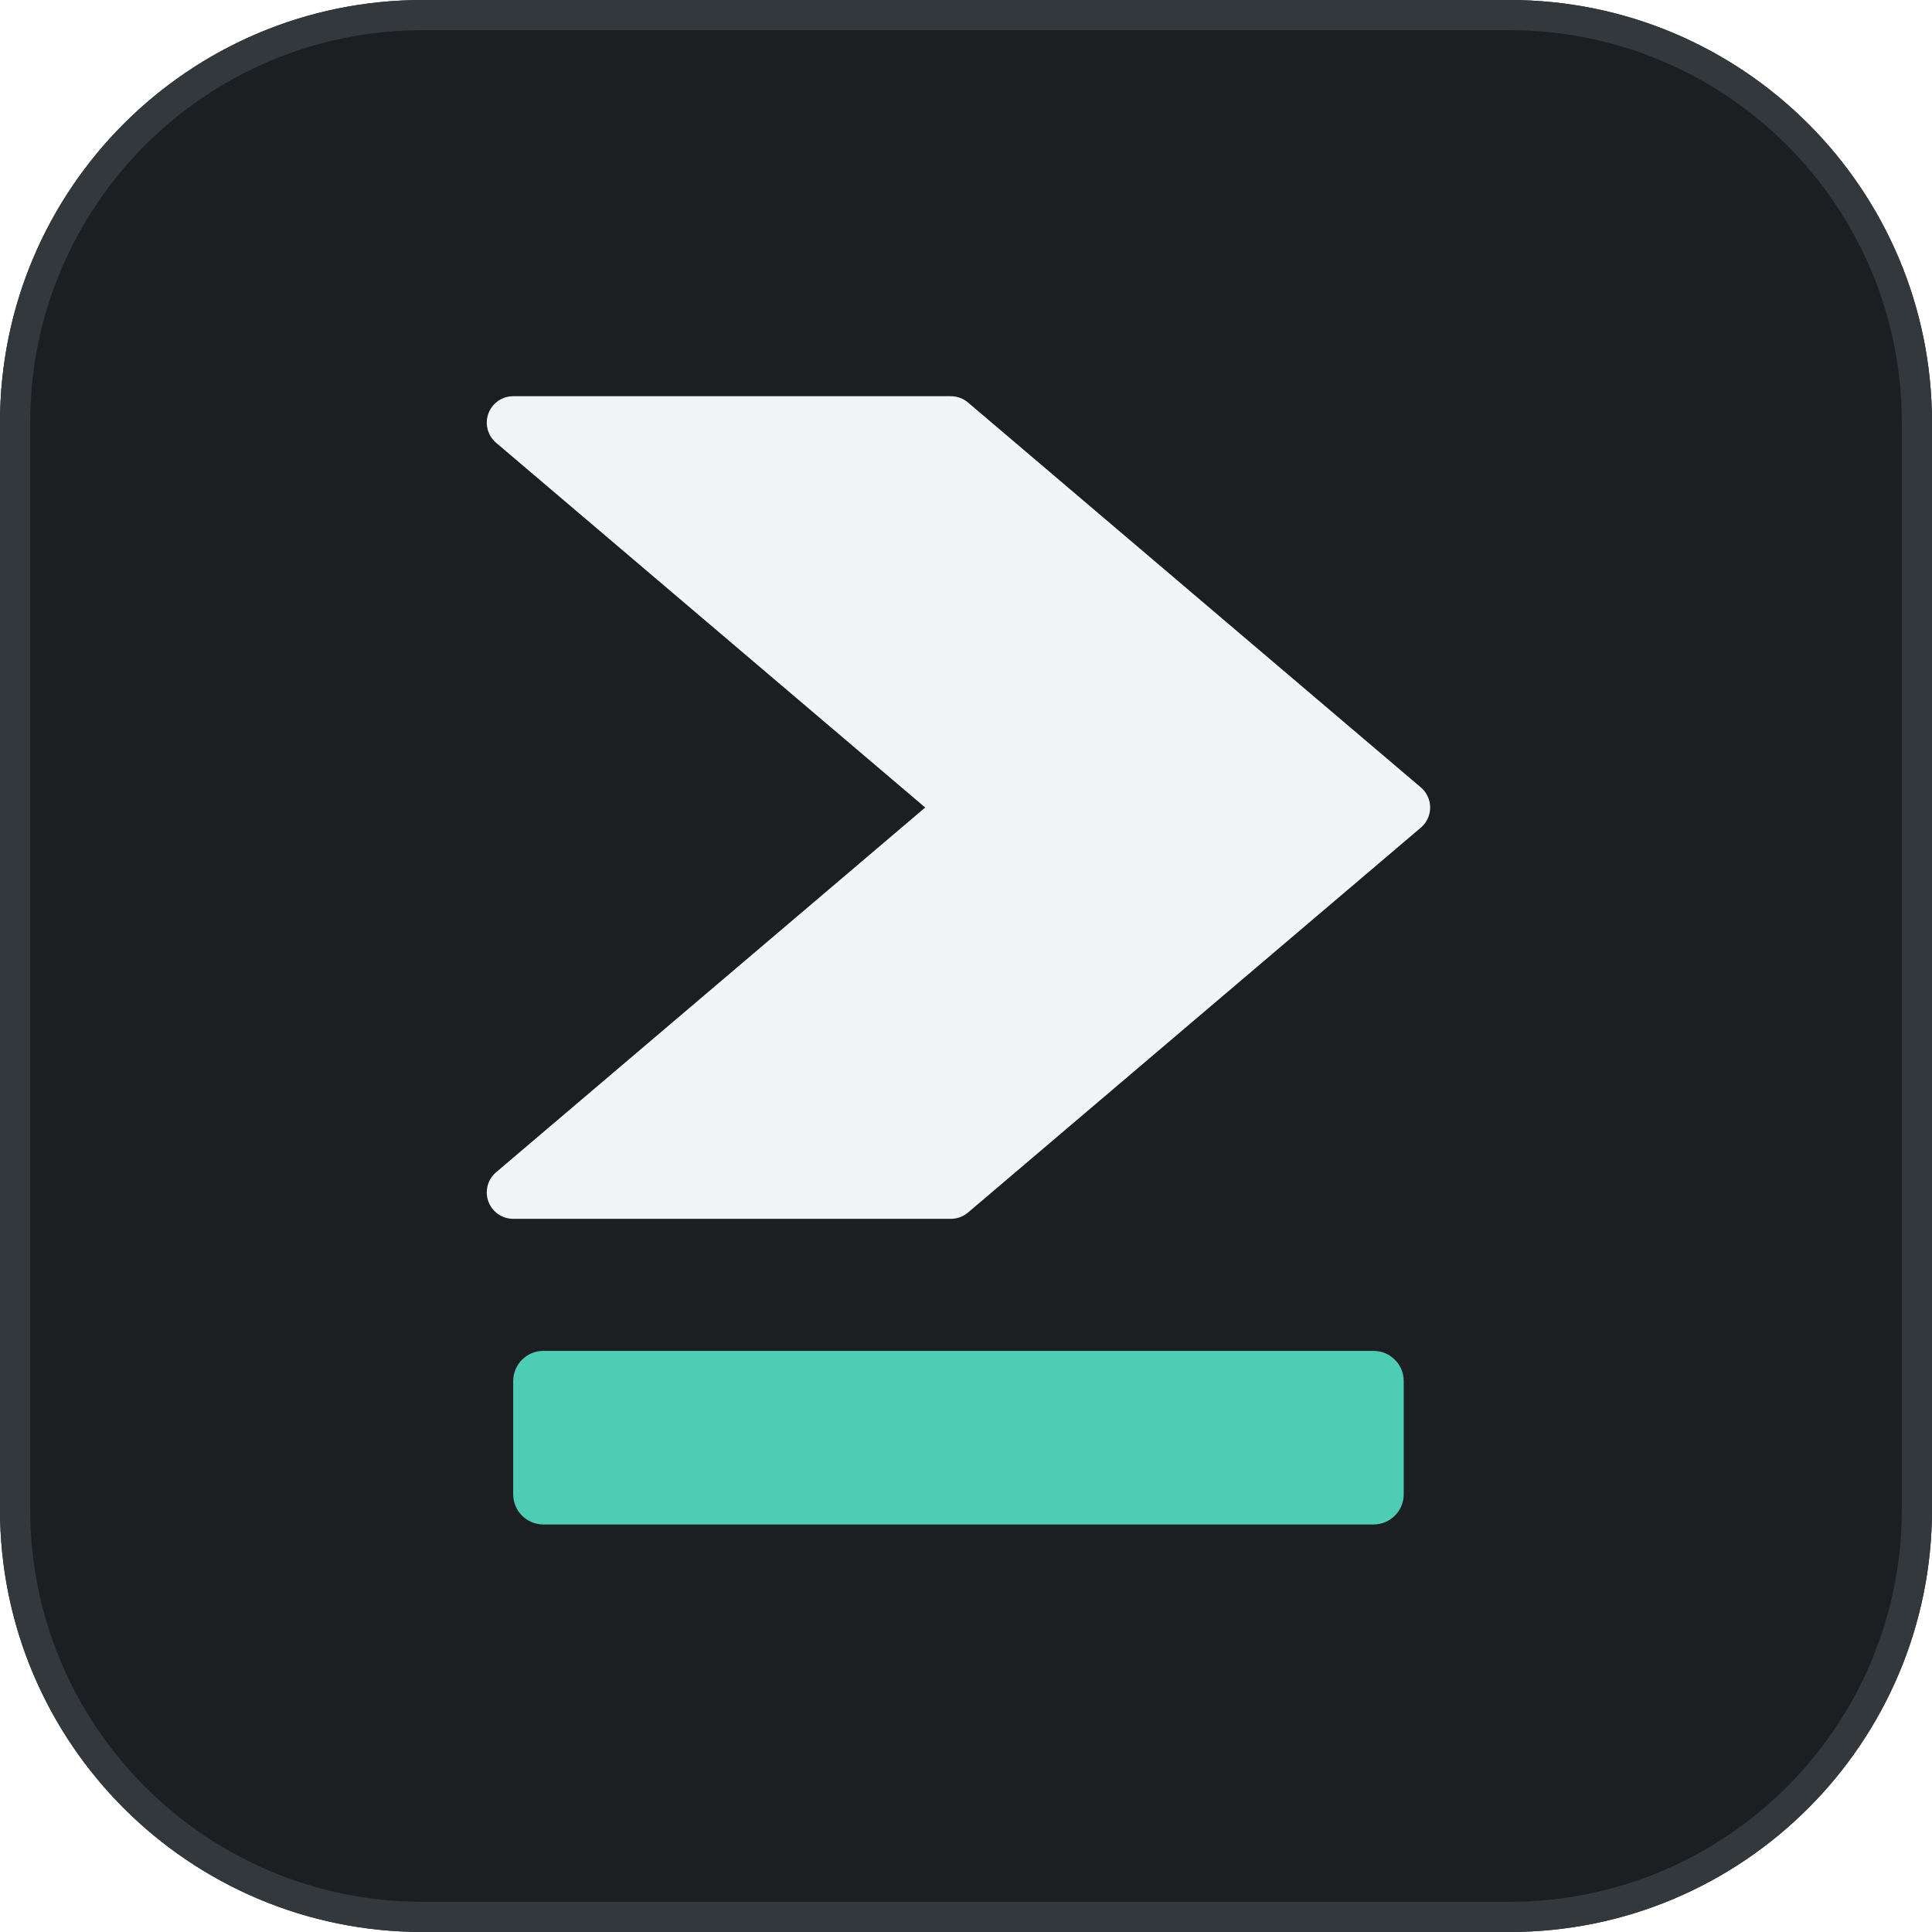
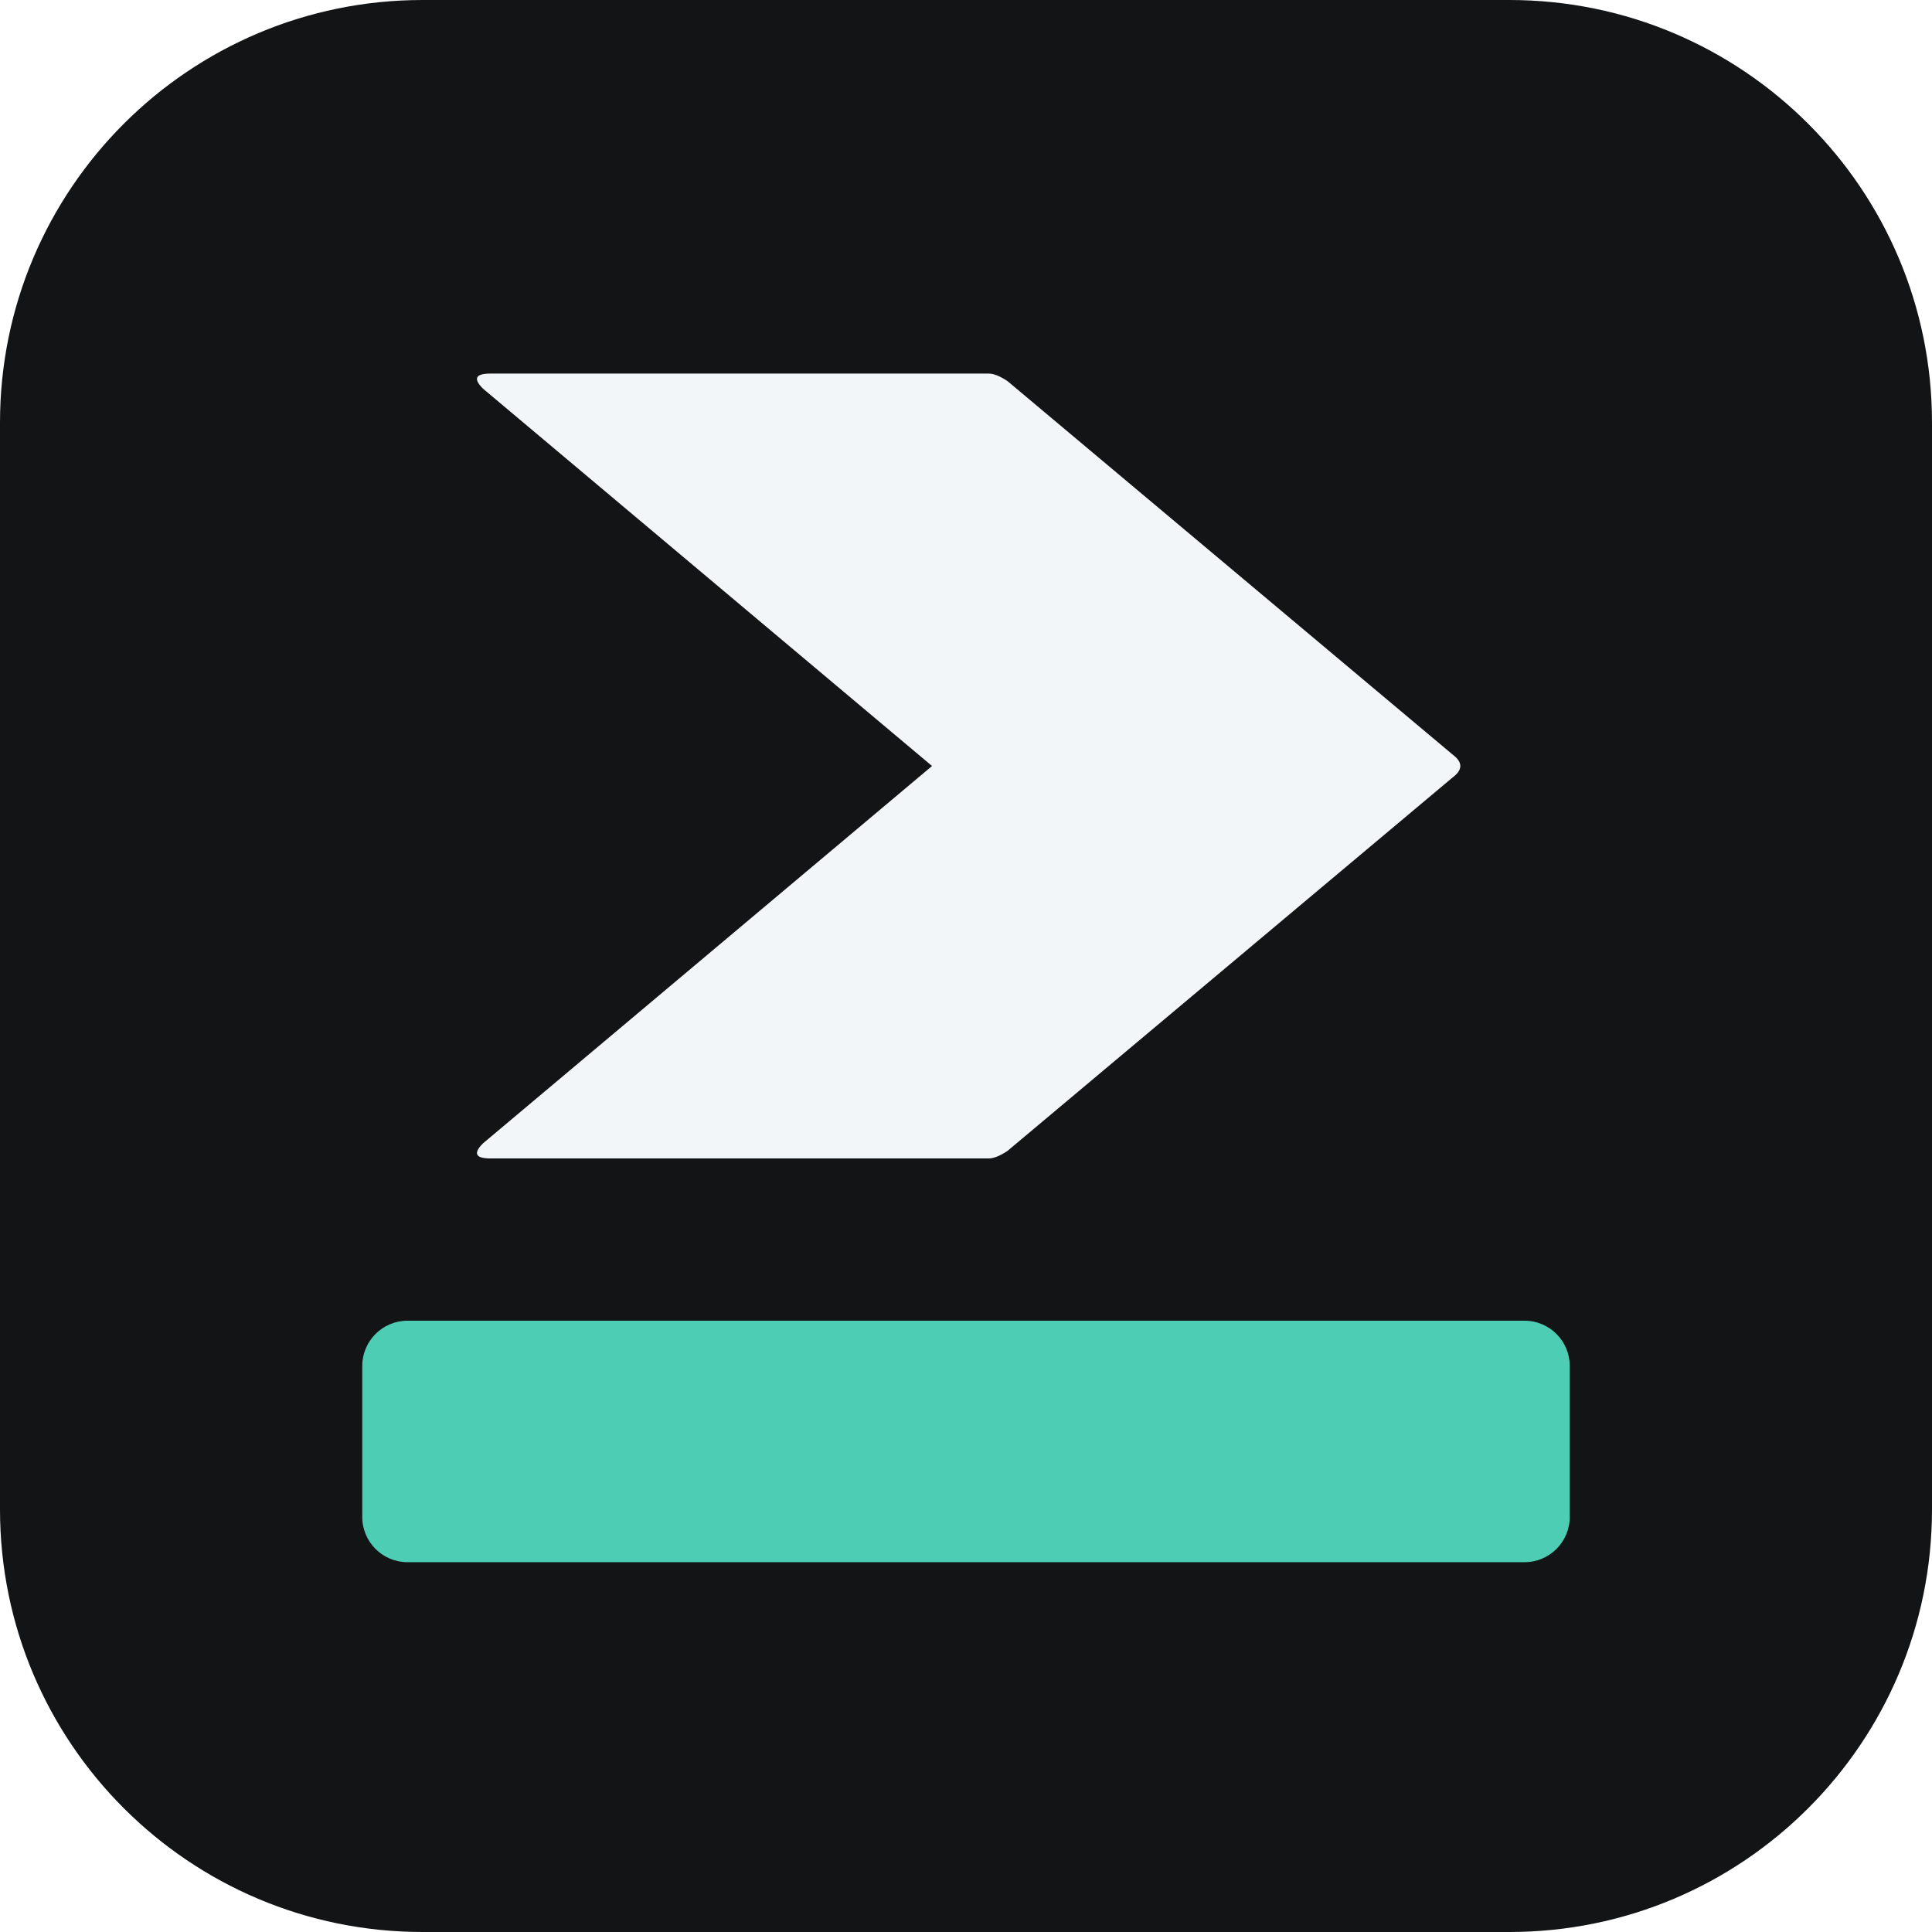
<svg xmlns="http://www.w3.org/2000/svg" viewBox="0 0 512 512" fill="none">
-   <rect width="512" height="512" rx="112" fill="#1C1F22" />
-   <rect x="4" y="4" width="504" height="504" rx="108" stroke="#33383D" stroke-width="8" />
-   <path d="M136 112H252L372 214L252 316H136L256 214Z" fill="#F3F4F6" stroke="#F3F4F6" stroke-width="14" stroke-linejoin="round" />
-   <rect x="136" y="358" width="236" height="46" rx="8" fill="#4ECDB5" />
+   <rect width="512" height="512" rx="112" fill="#121415" />
+   <g transform="translate(0 6)">
+     <rect x="96" y="344" width="320" height="64" rx="12" fill="#4ECDB5" />
+     <path fill="#F3F6F8" d="M130 93H262Q264 93 267 95L385 194Q389 197 385 200L267 299Q264 301 262 301H130Q124 301 128 297L247 197L128 97Q124 93 130 93Z" />
+   </g>
</svg>
